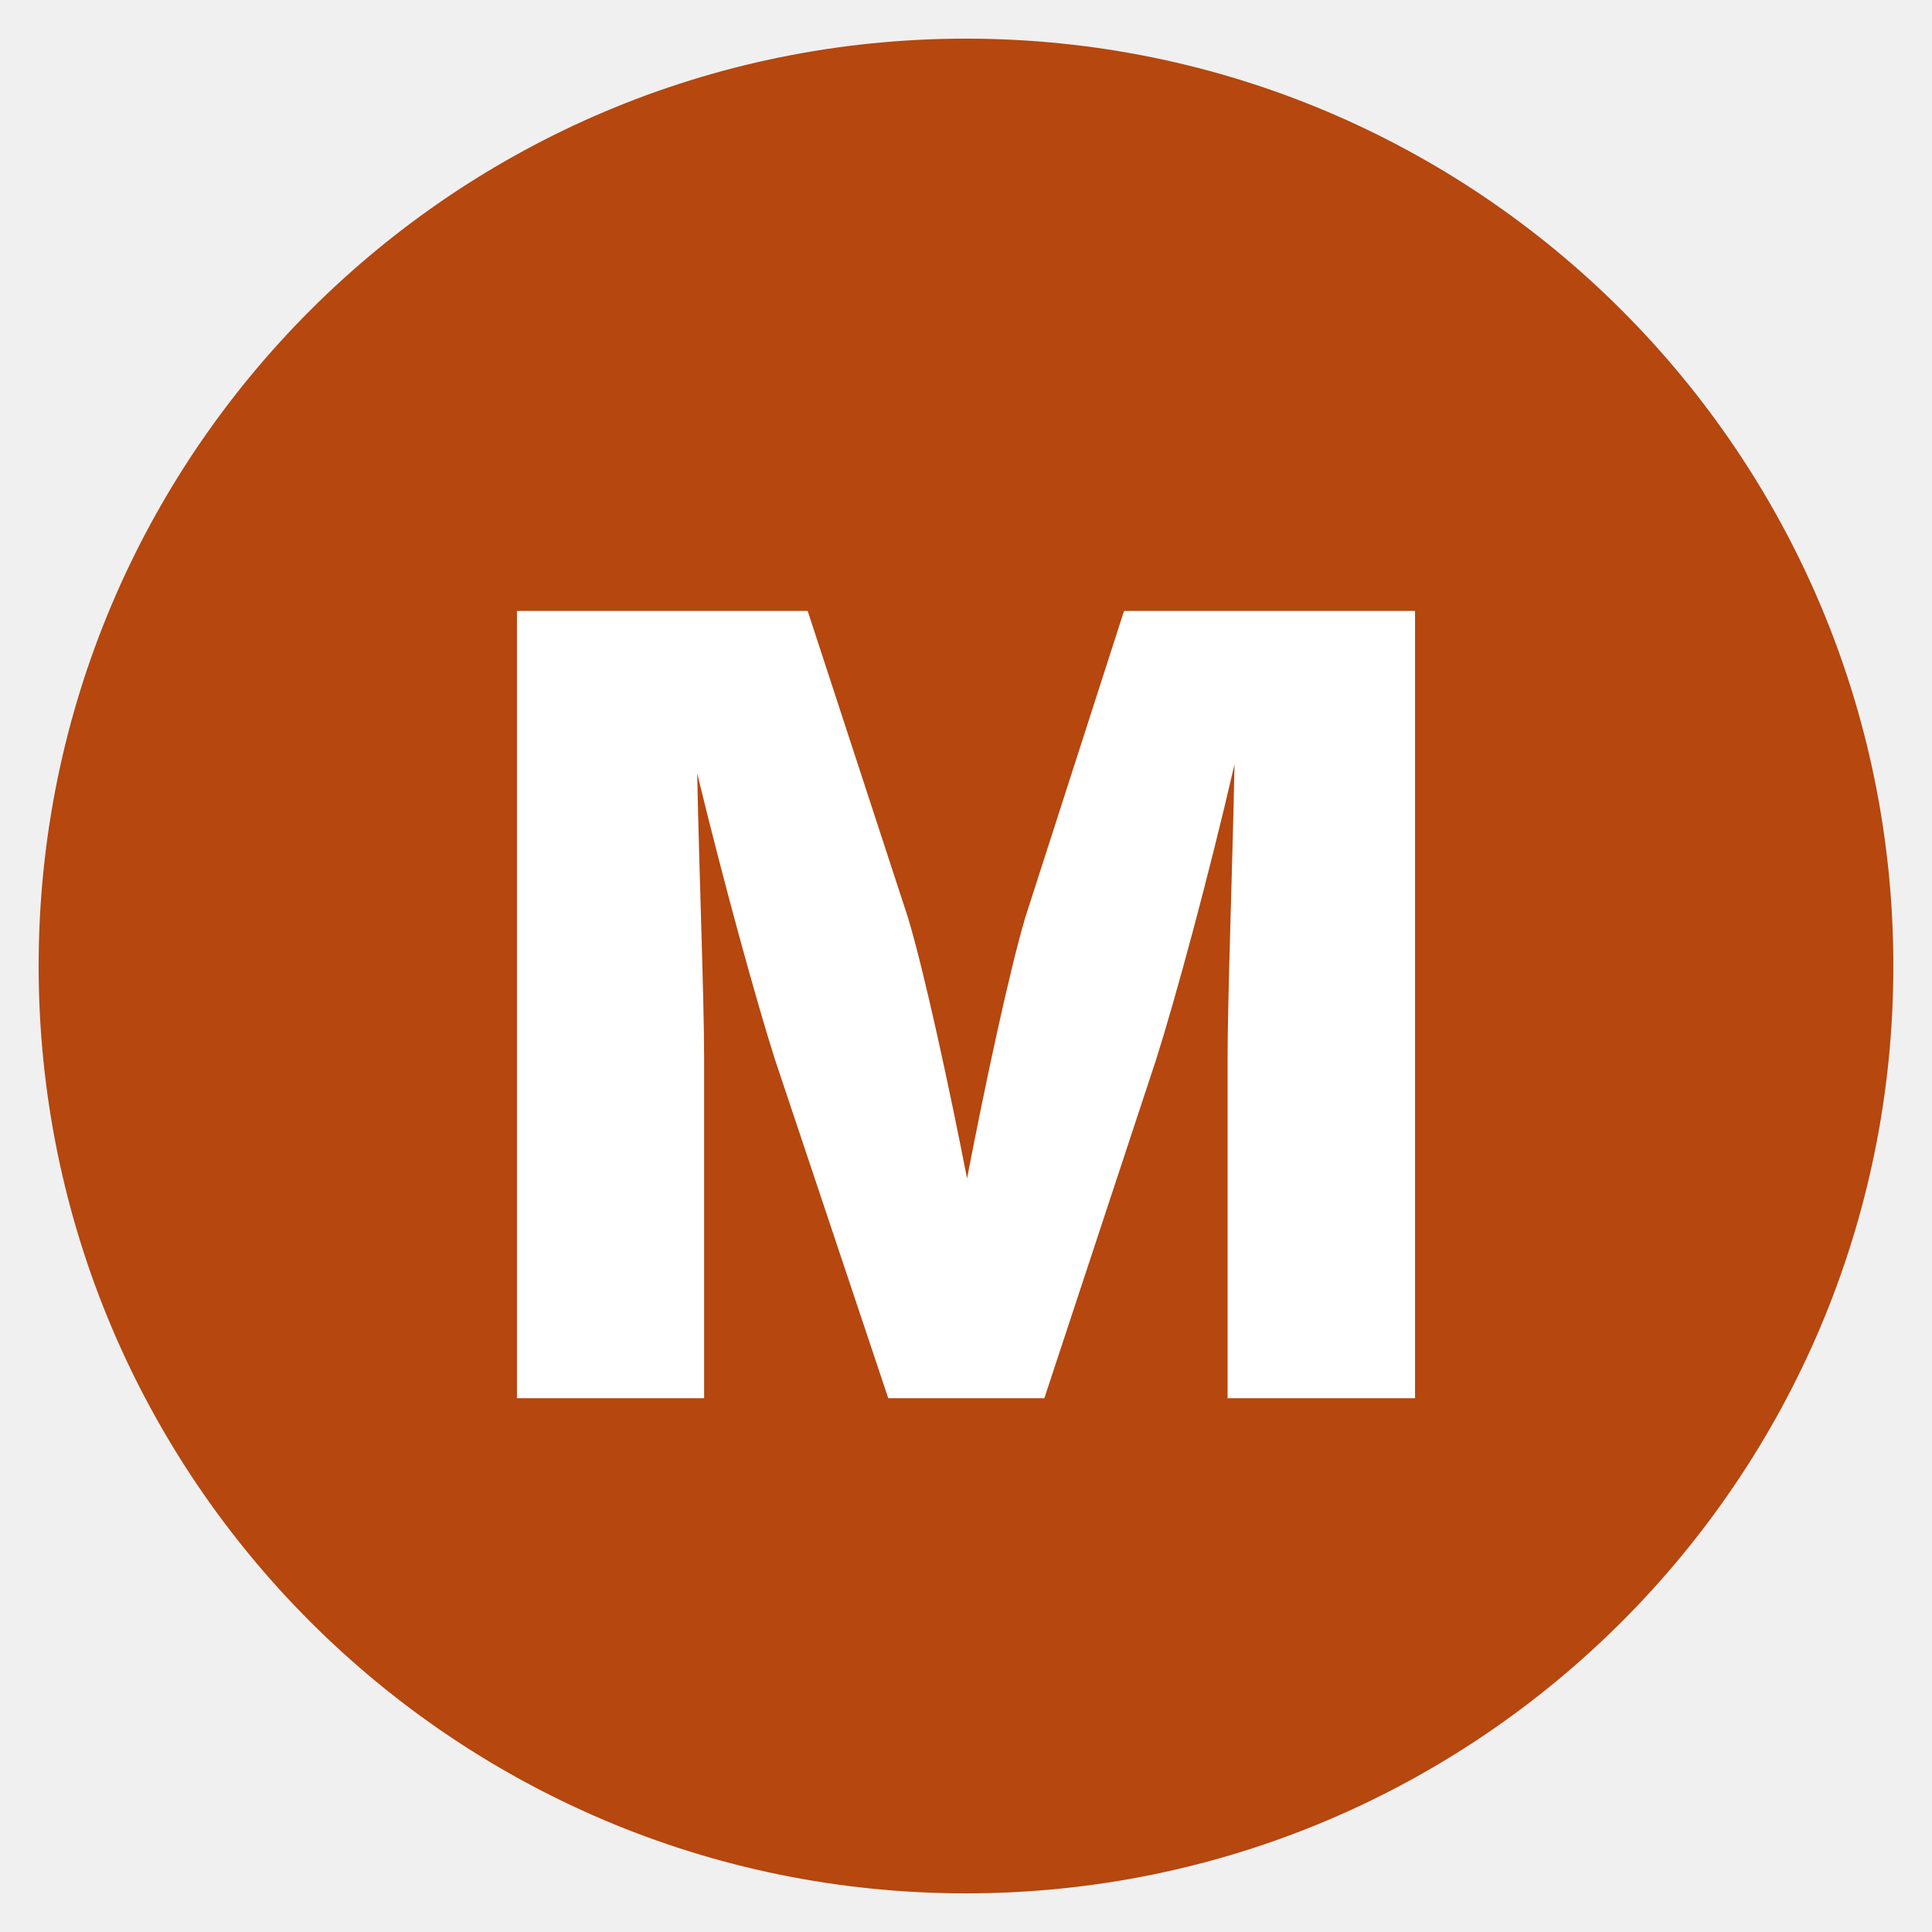
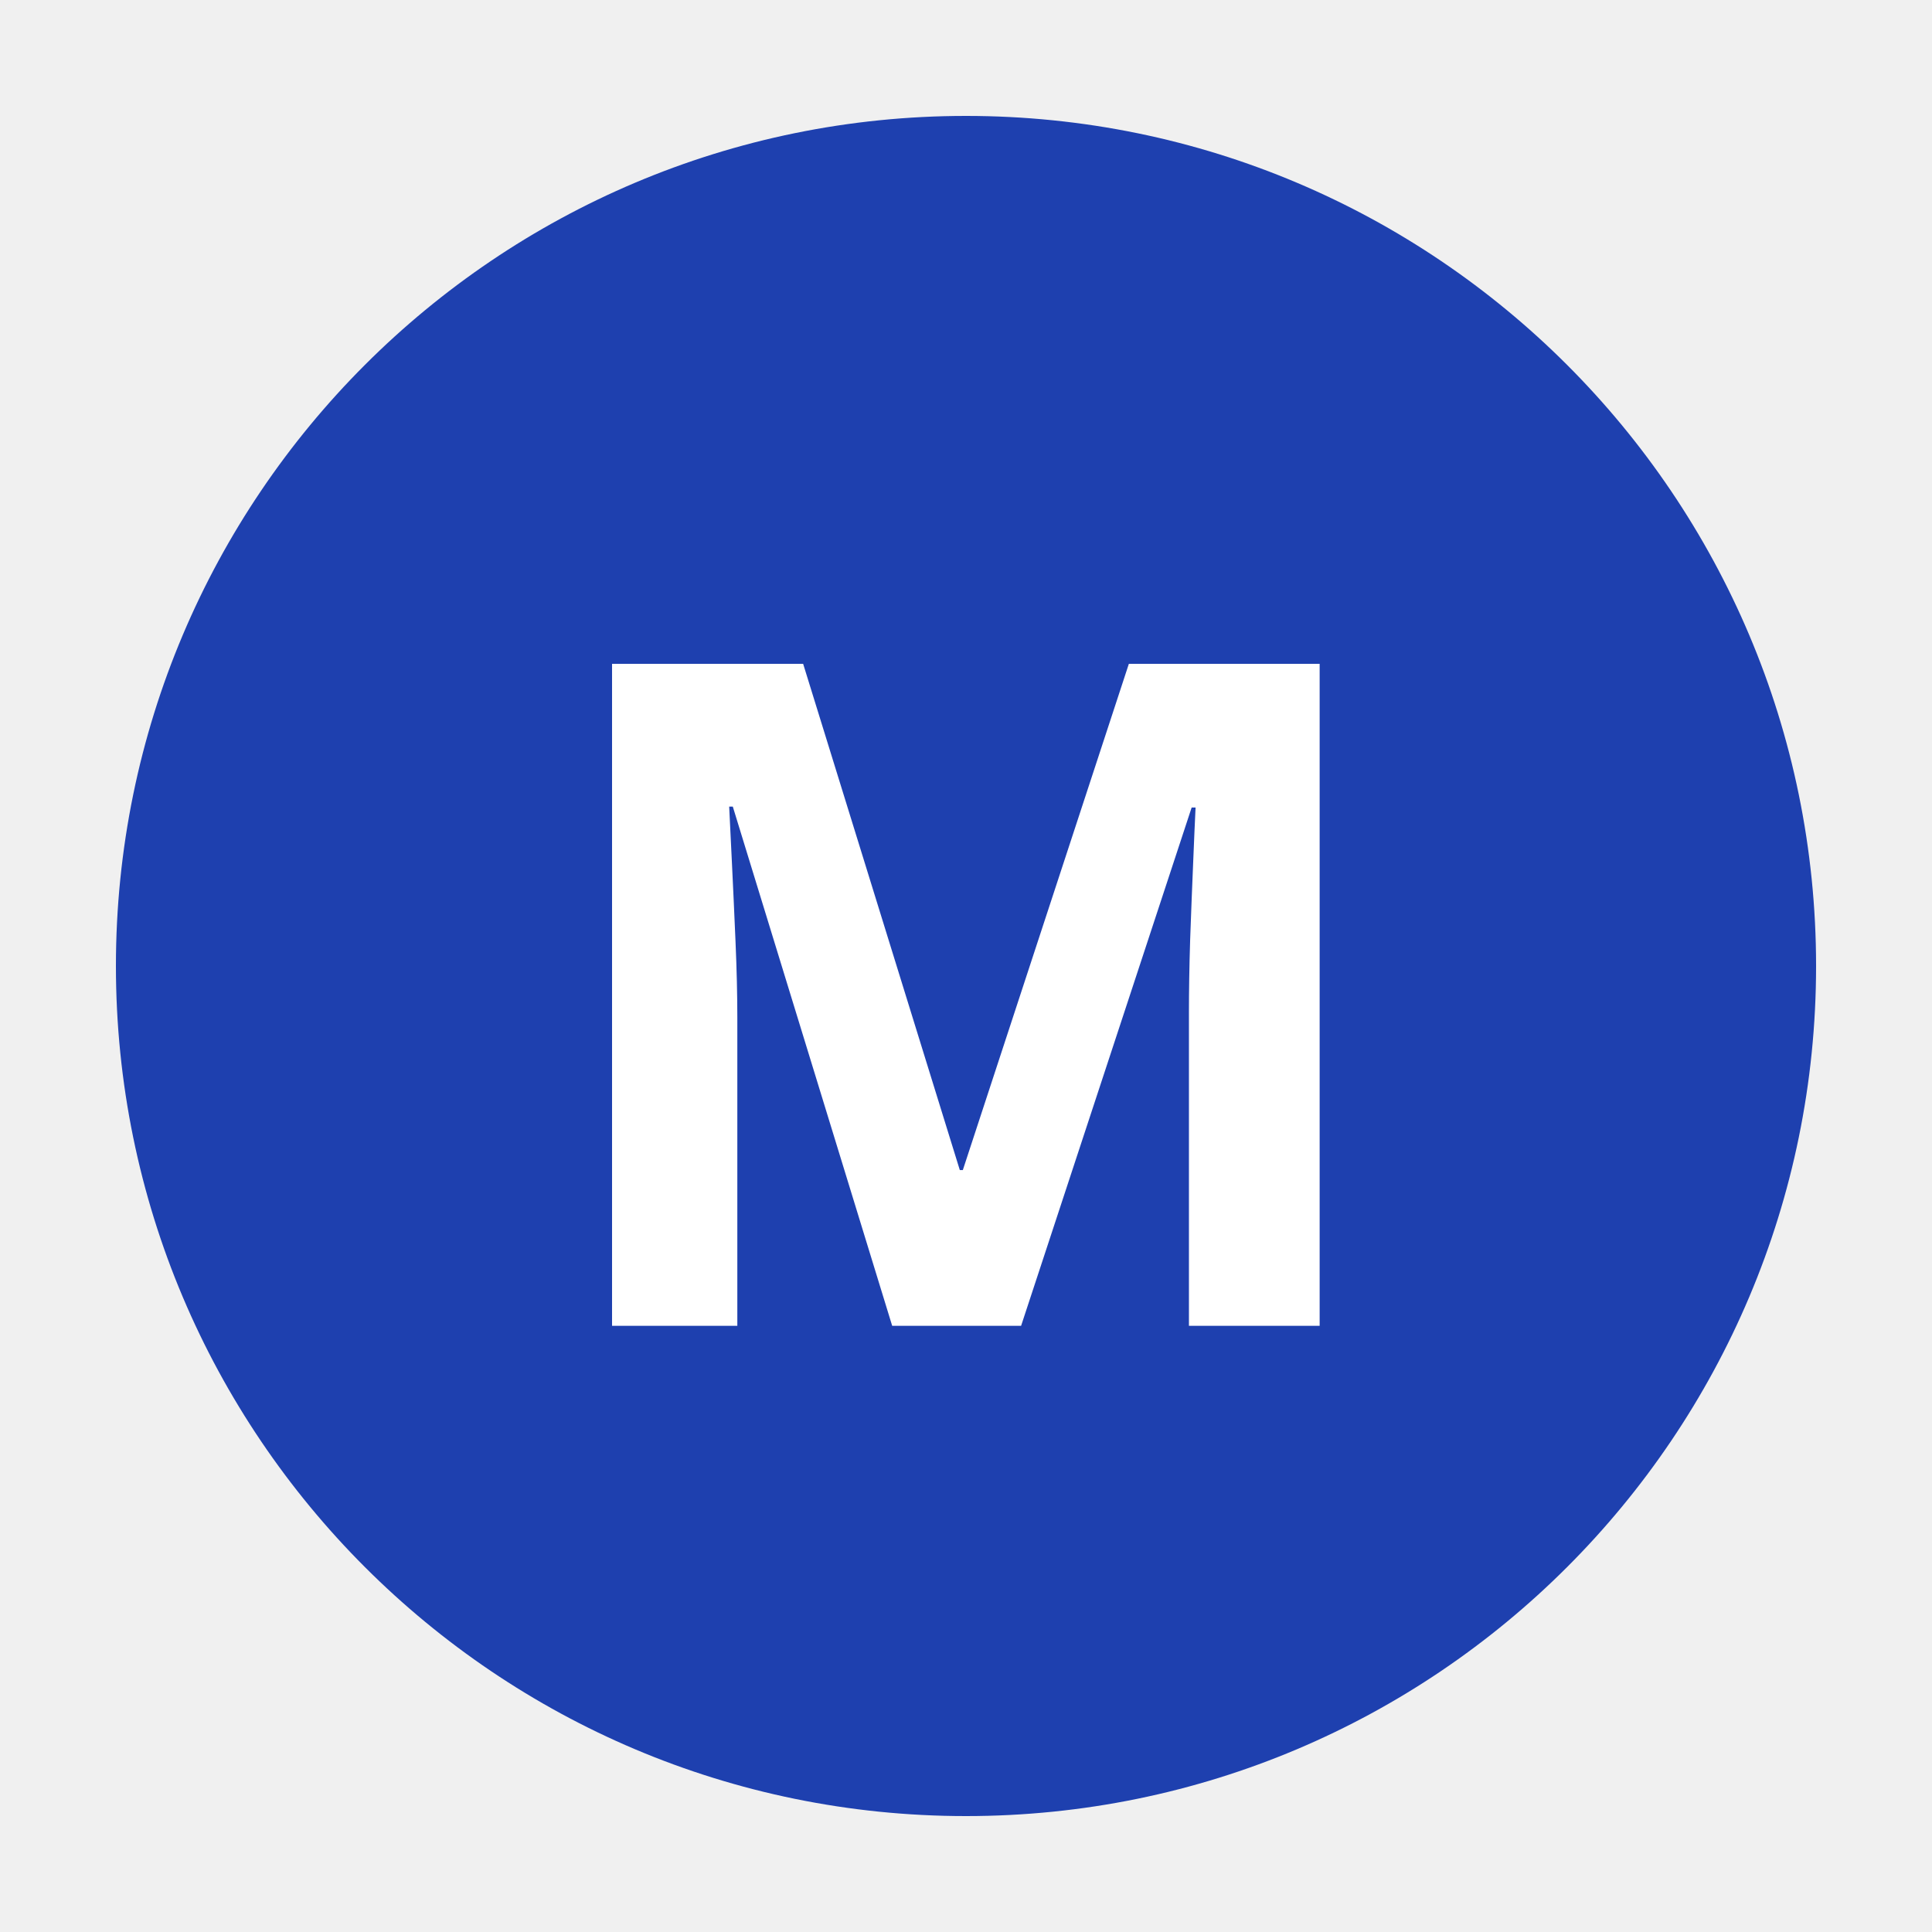
<svg xmlns="http://www.w3.org/2000/svg" viewBox="0 0 100 100" width="100" height="100">
-   <circle cx="50" cy="50" r="48" fill="#b5470f" />
-   <text x="50" y="50" text-anchor="middle" dominant-baseline="central" font-family="'Pretendard Variable', Pretendard, -apple-system, BlinkMacSystemFont, system-ui, sans-serif" font-weight="800" font-size="56" fill="#ffffff" letter-spacing="-0.04em" dy="2">M</text>
+   <circle cx="50" cy="50" r="44" fill="#1e40af" />
+   <text x="50" y="50" text-anchor="middle" dominant-baseline="central" dy="0" fill="#ffffff" font-family="'Pretendard Variable', Pretendard, system-ui, sans-serif" font-size="48" font-weight="800" letter-spacing="-0.04em">M</text>
</svg>
